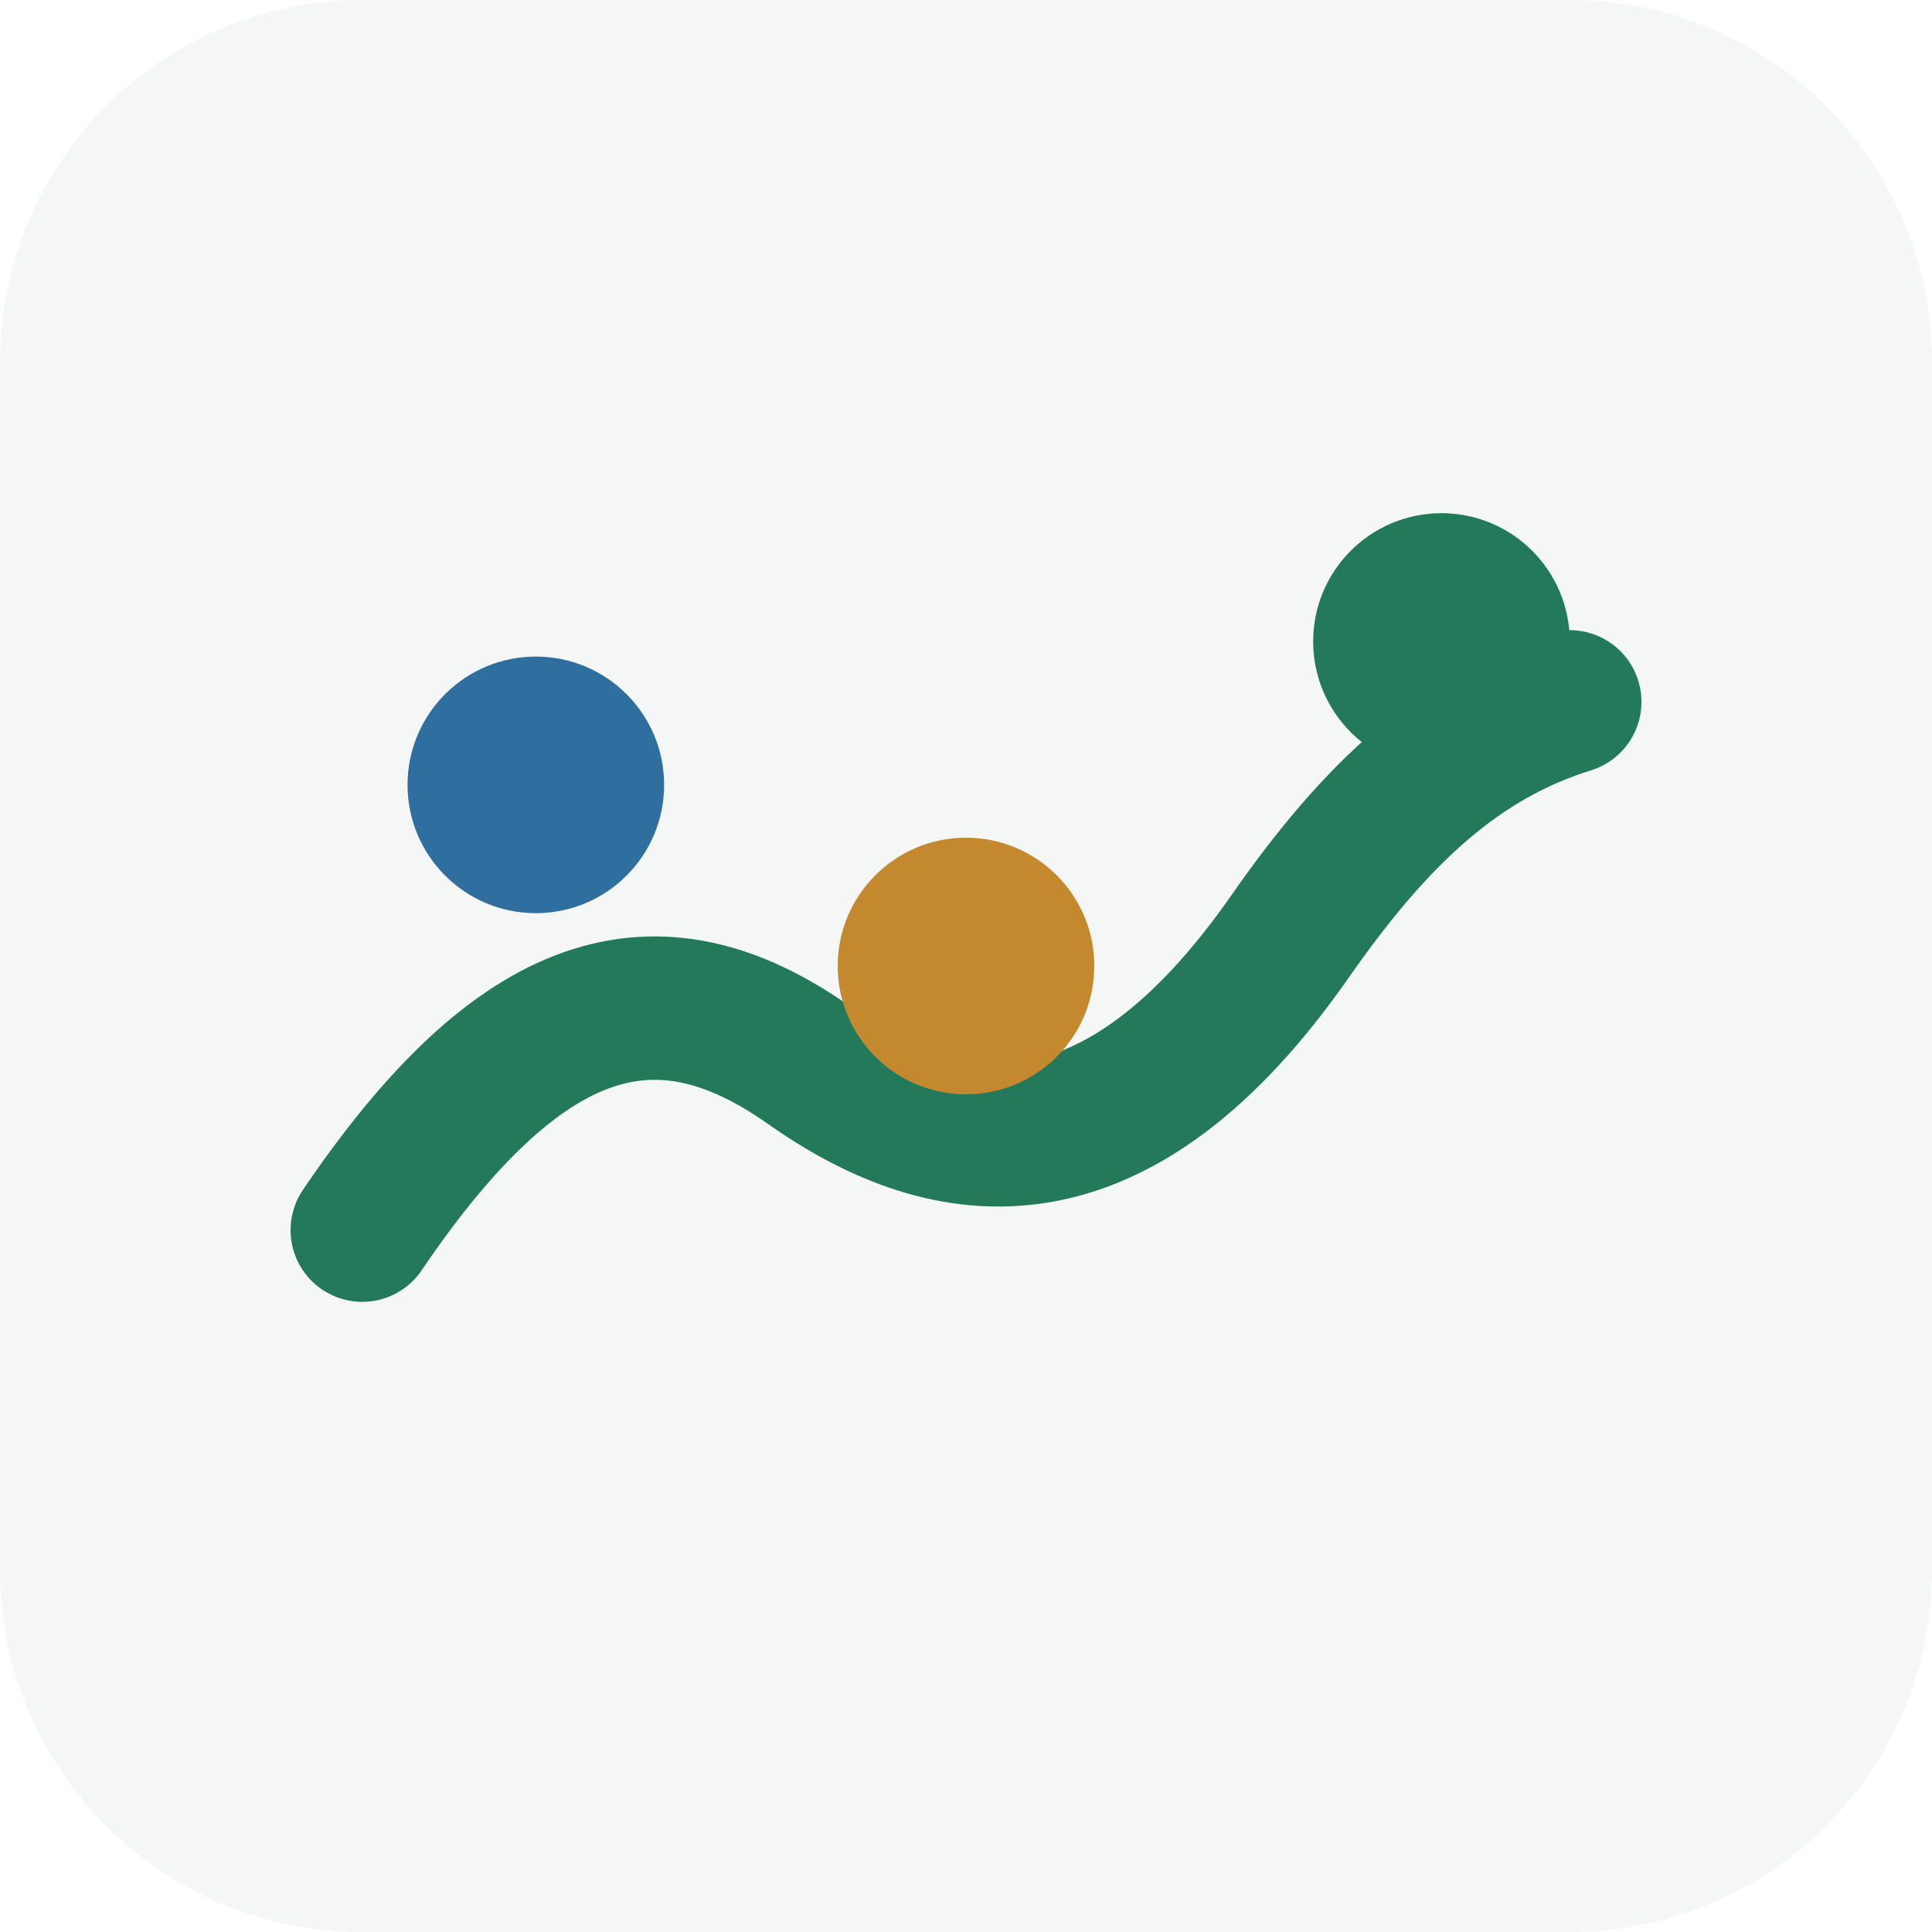
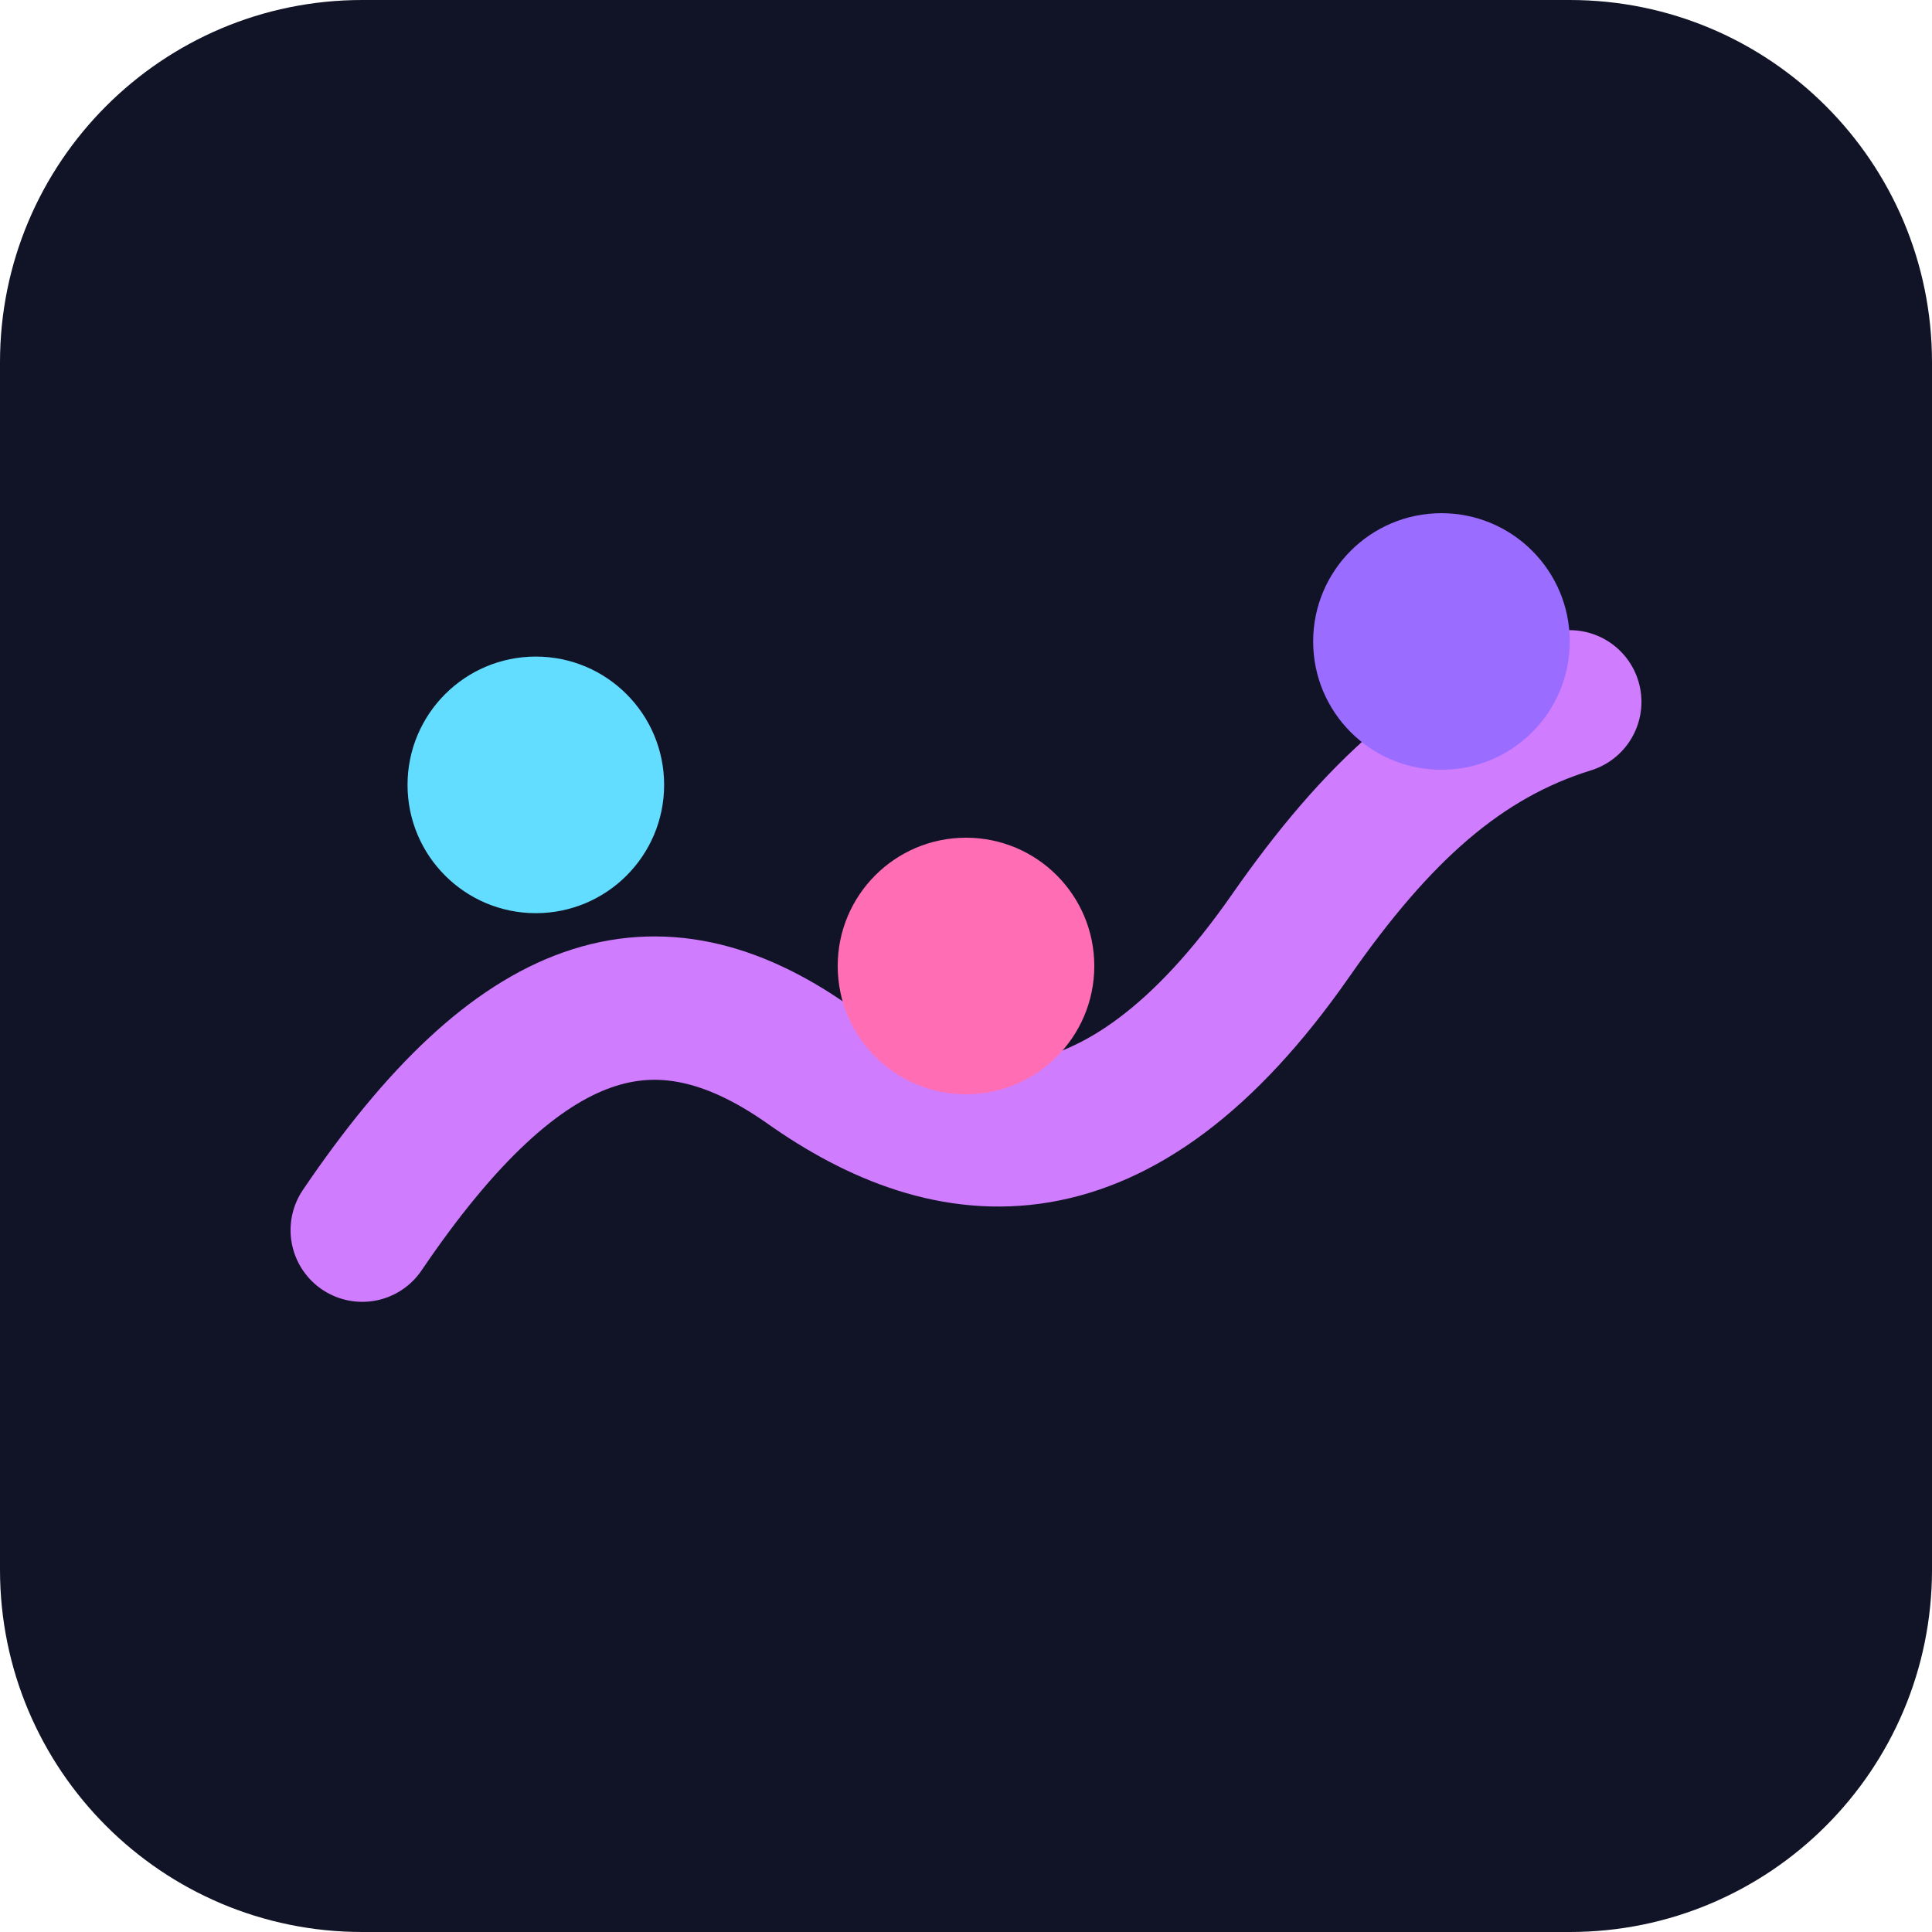
<svg xmlns="http://www.w3.org/2000/svg" viewBox="0 0 512 512">
-   <rect width="512" height="512" rx="96" fill="#f4f7f5" />
-   <path d="M96 326c42-62 78-72 118-44 38 27 82 32 128-34 23-33 45-53 74-62" fill="none" stroke="#227a5b" stroke-width="38" stroke-linecap="round" />
-   <circle cx="142" cy="208" r="34" fill="#2f6f9f" />
-   <circle cx="256" cy="256" r="34" fill="#c4892f" />
-   <circle cx="382" cy="170" r="34" fill="#227a5b" />
+   <rect width="512" height="512" rx="96" fill="#111426" />
+   <path d="M96 326c42-62 78-72 118-44 38 27 82 32 128-34 23-33 45-53 74-62" fill="none" stroke="#d07cff" stroke-width="38" stroke-linecap="round" />
+   <circle cx="142" cy="208" r="34" fill="#62dcff" />
+   <circle cx="256" cy="256" r="34" fill="#ff6eb4" />
+   <circle cx="382" cy="170" r="34" fill="#9a6cff" />
</svg>
